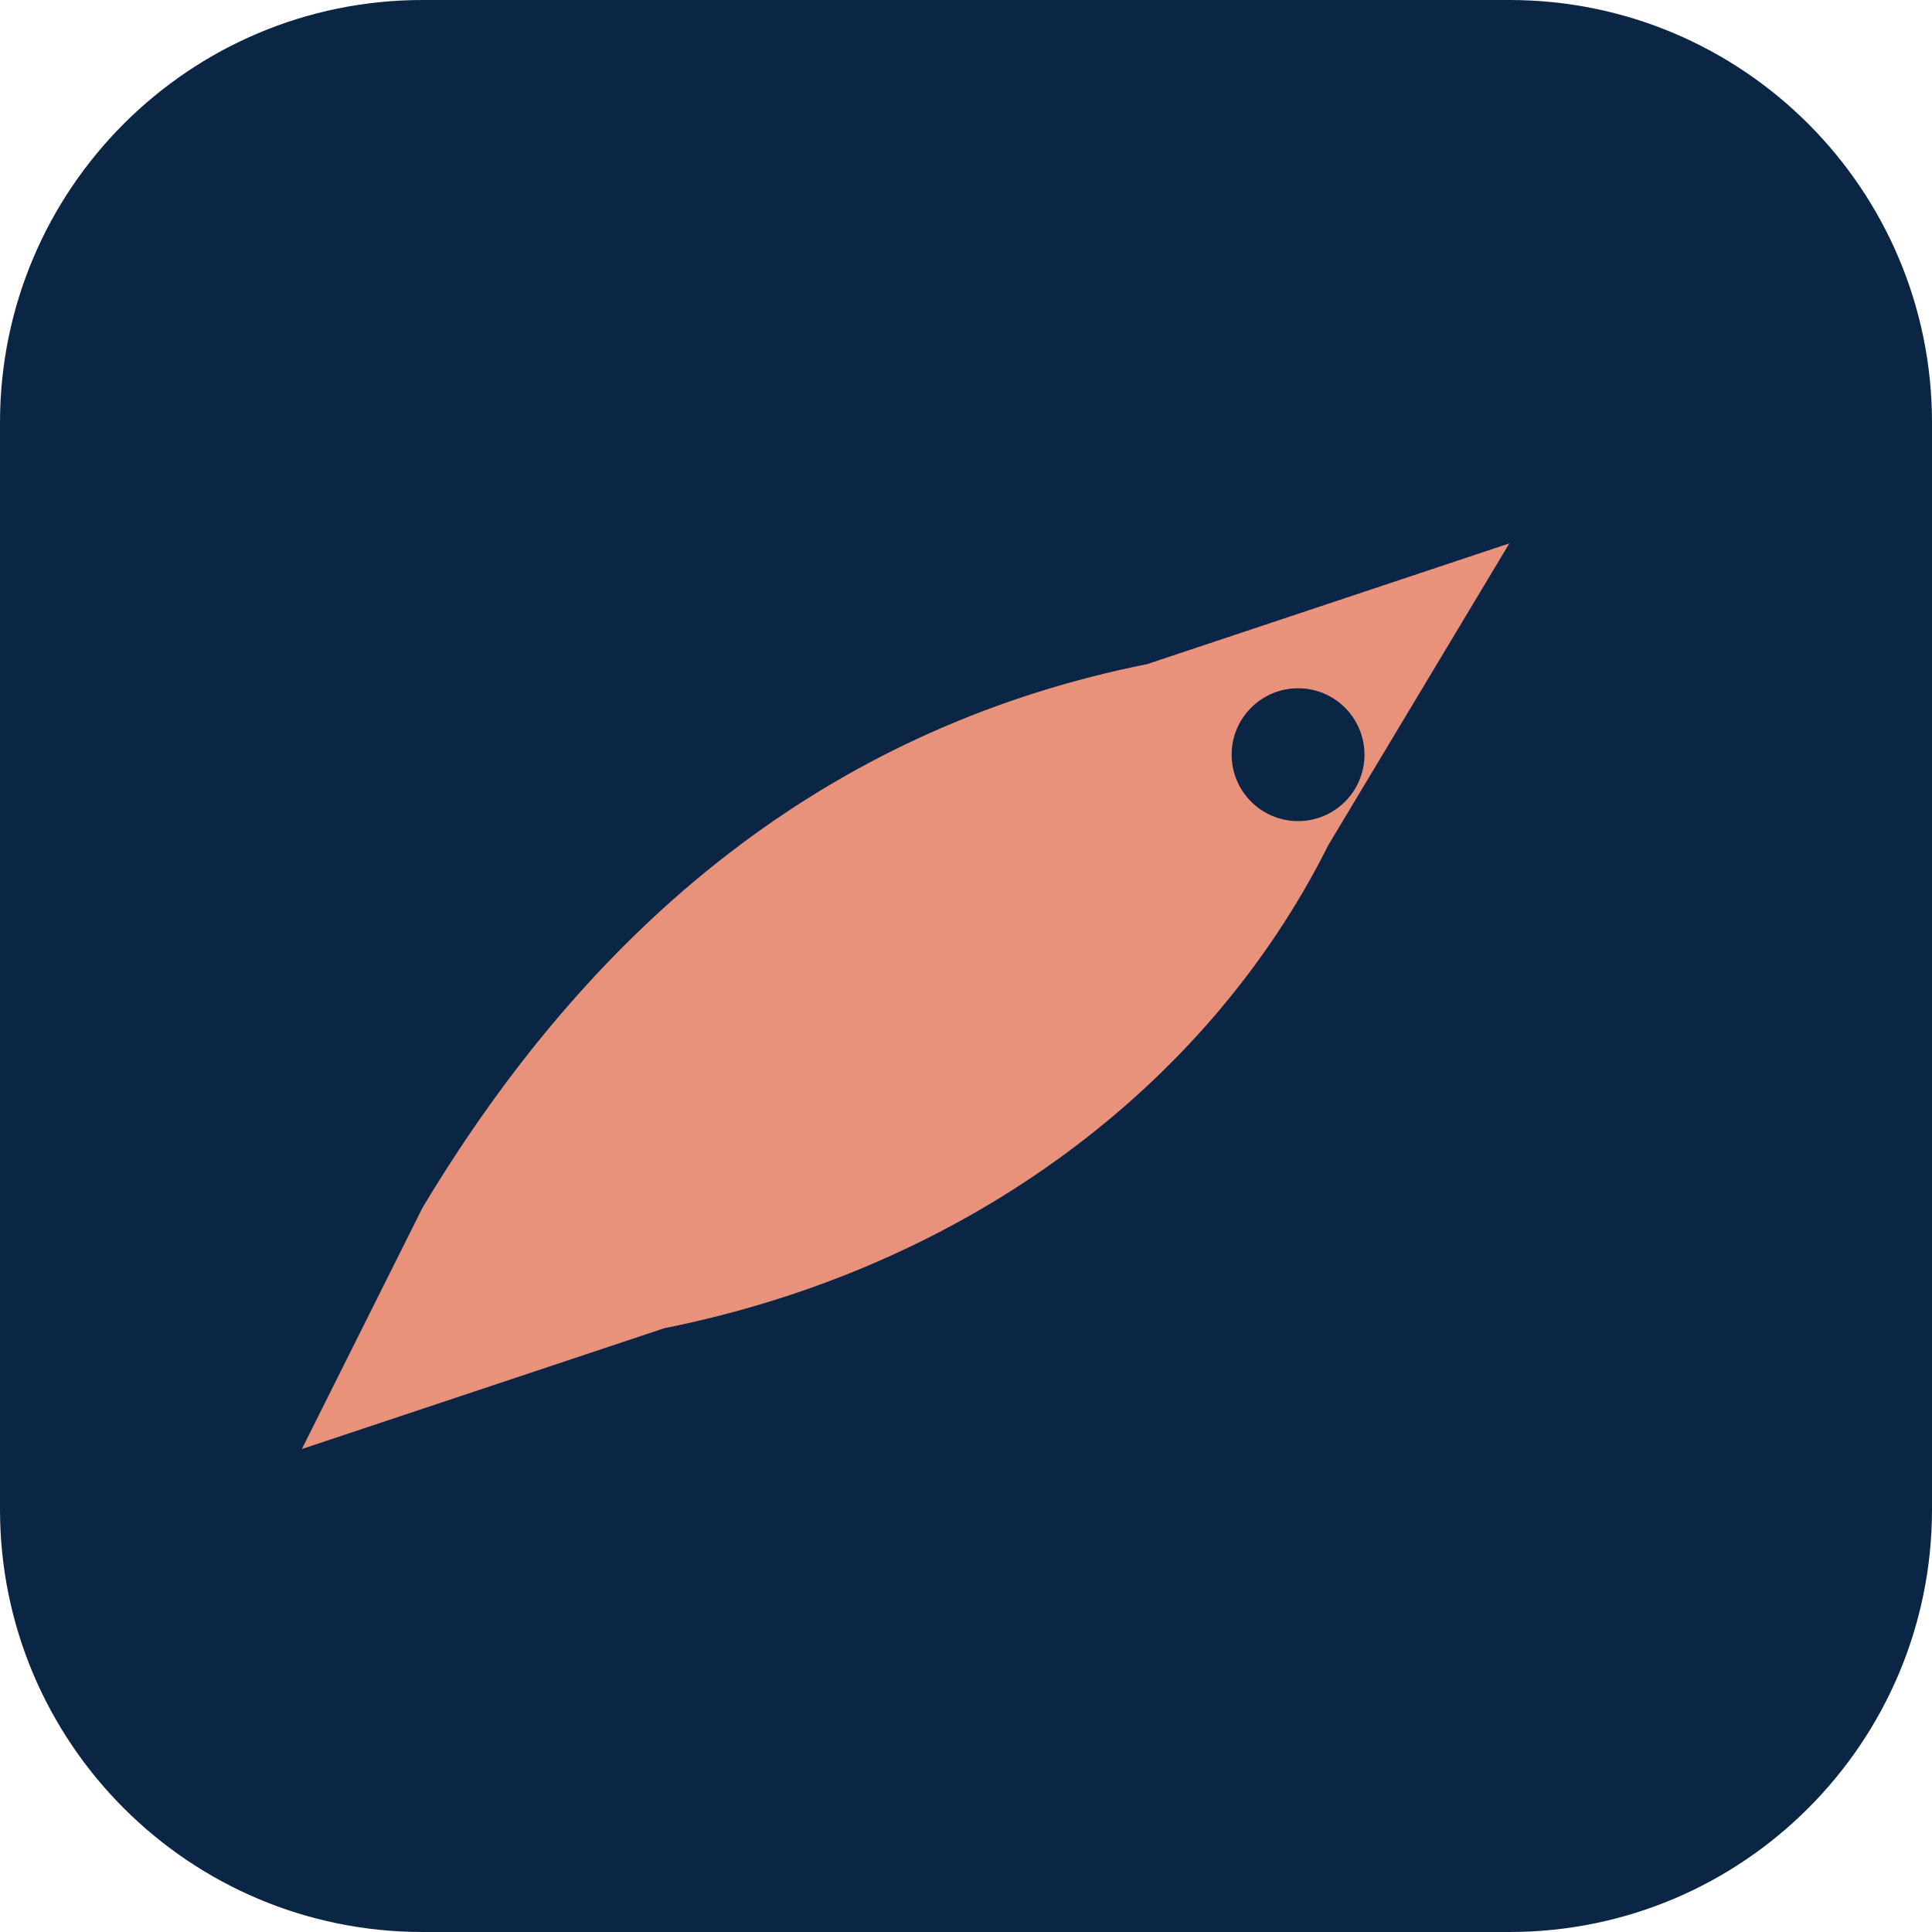
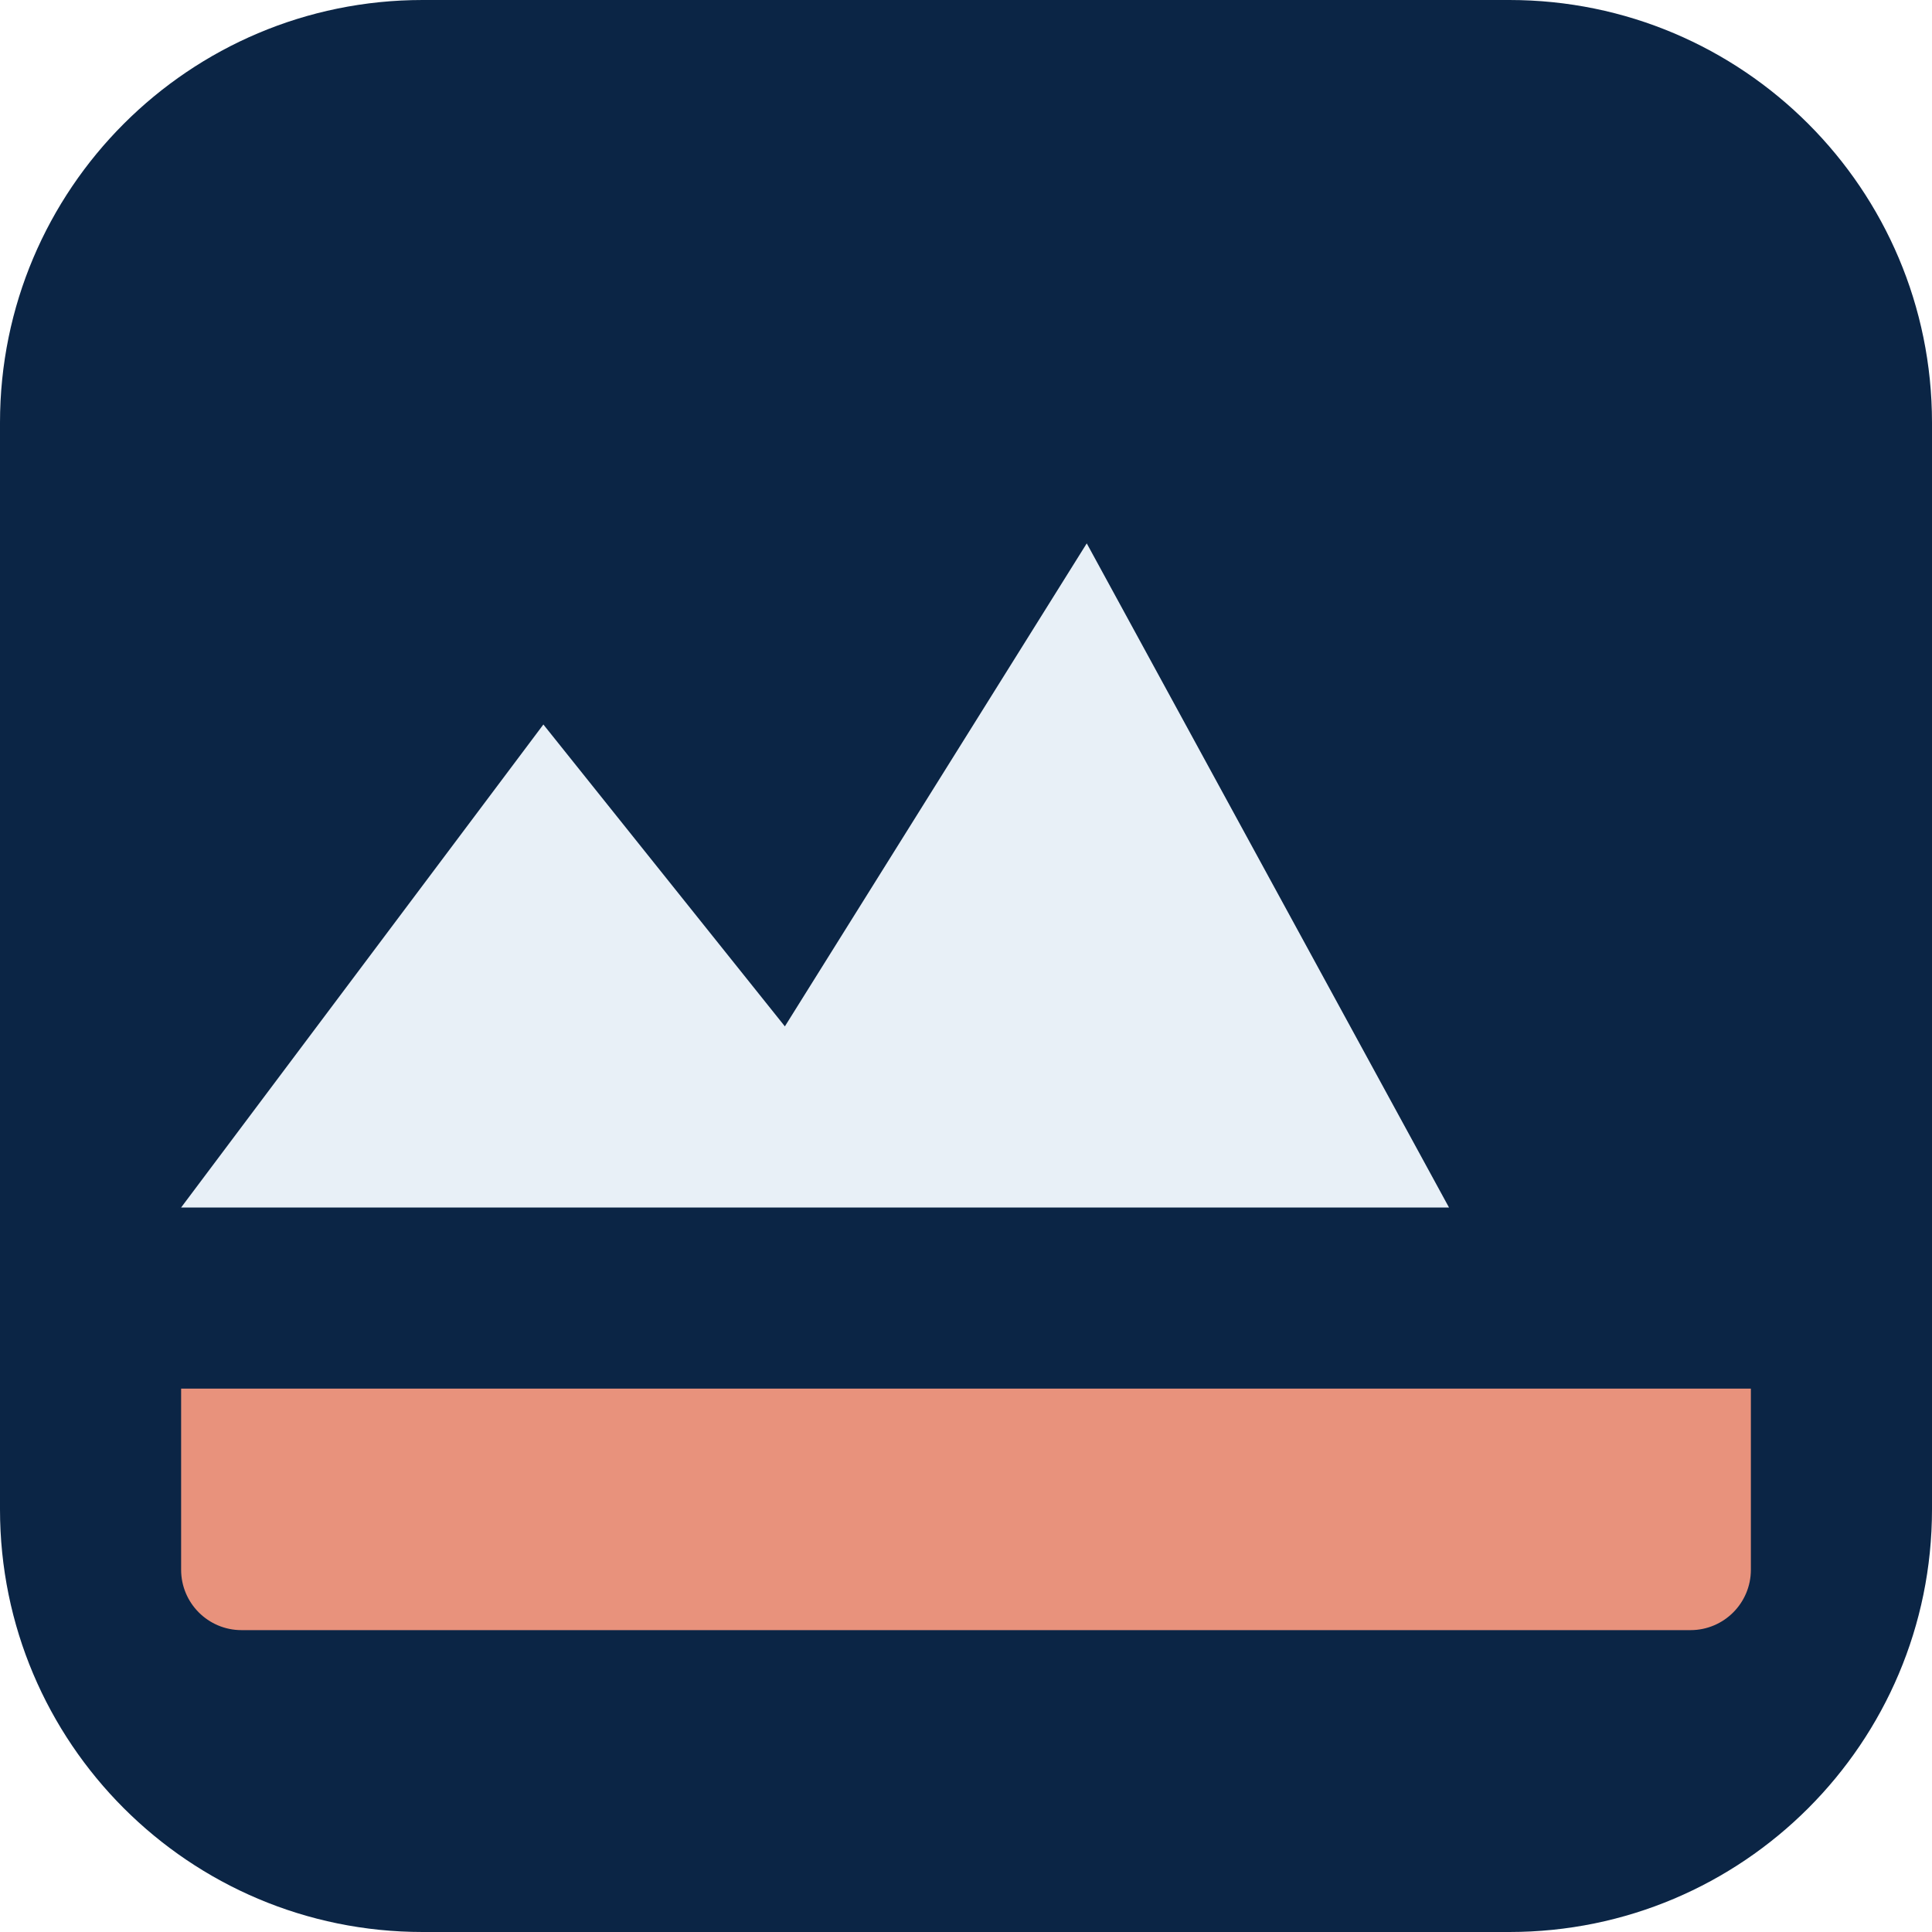
<svg xmlns="http://www.w3.org/2000/svg" viewBox="0 0 64 64">
  <rect width="64" height="64" rx="14" fill="#0b2545" />
-   <path d="M14 40c6-10 14-16 24-18l12-4-6 10c-4 8-12 14-22 16l-12 4z" fill="#e8927c" />
-   <circle cx="43" cy="25" r="2.2" fill="#0b2545" />
+   <path d="M6 40 18 24l8 10 10-16 12 22z" fill="#e8f0f7" />
+   <path d="M6 46h52v6a2 2 0 0 1-2 2H8a2 2 0 0 1-2-2z" fill="#e8927c" />
</svg>
